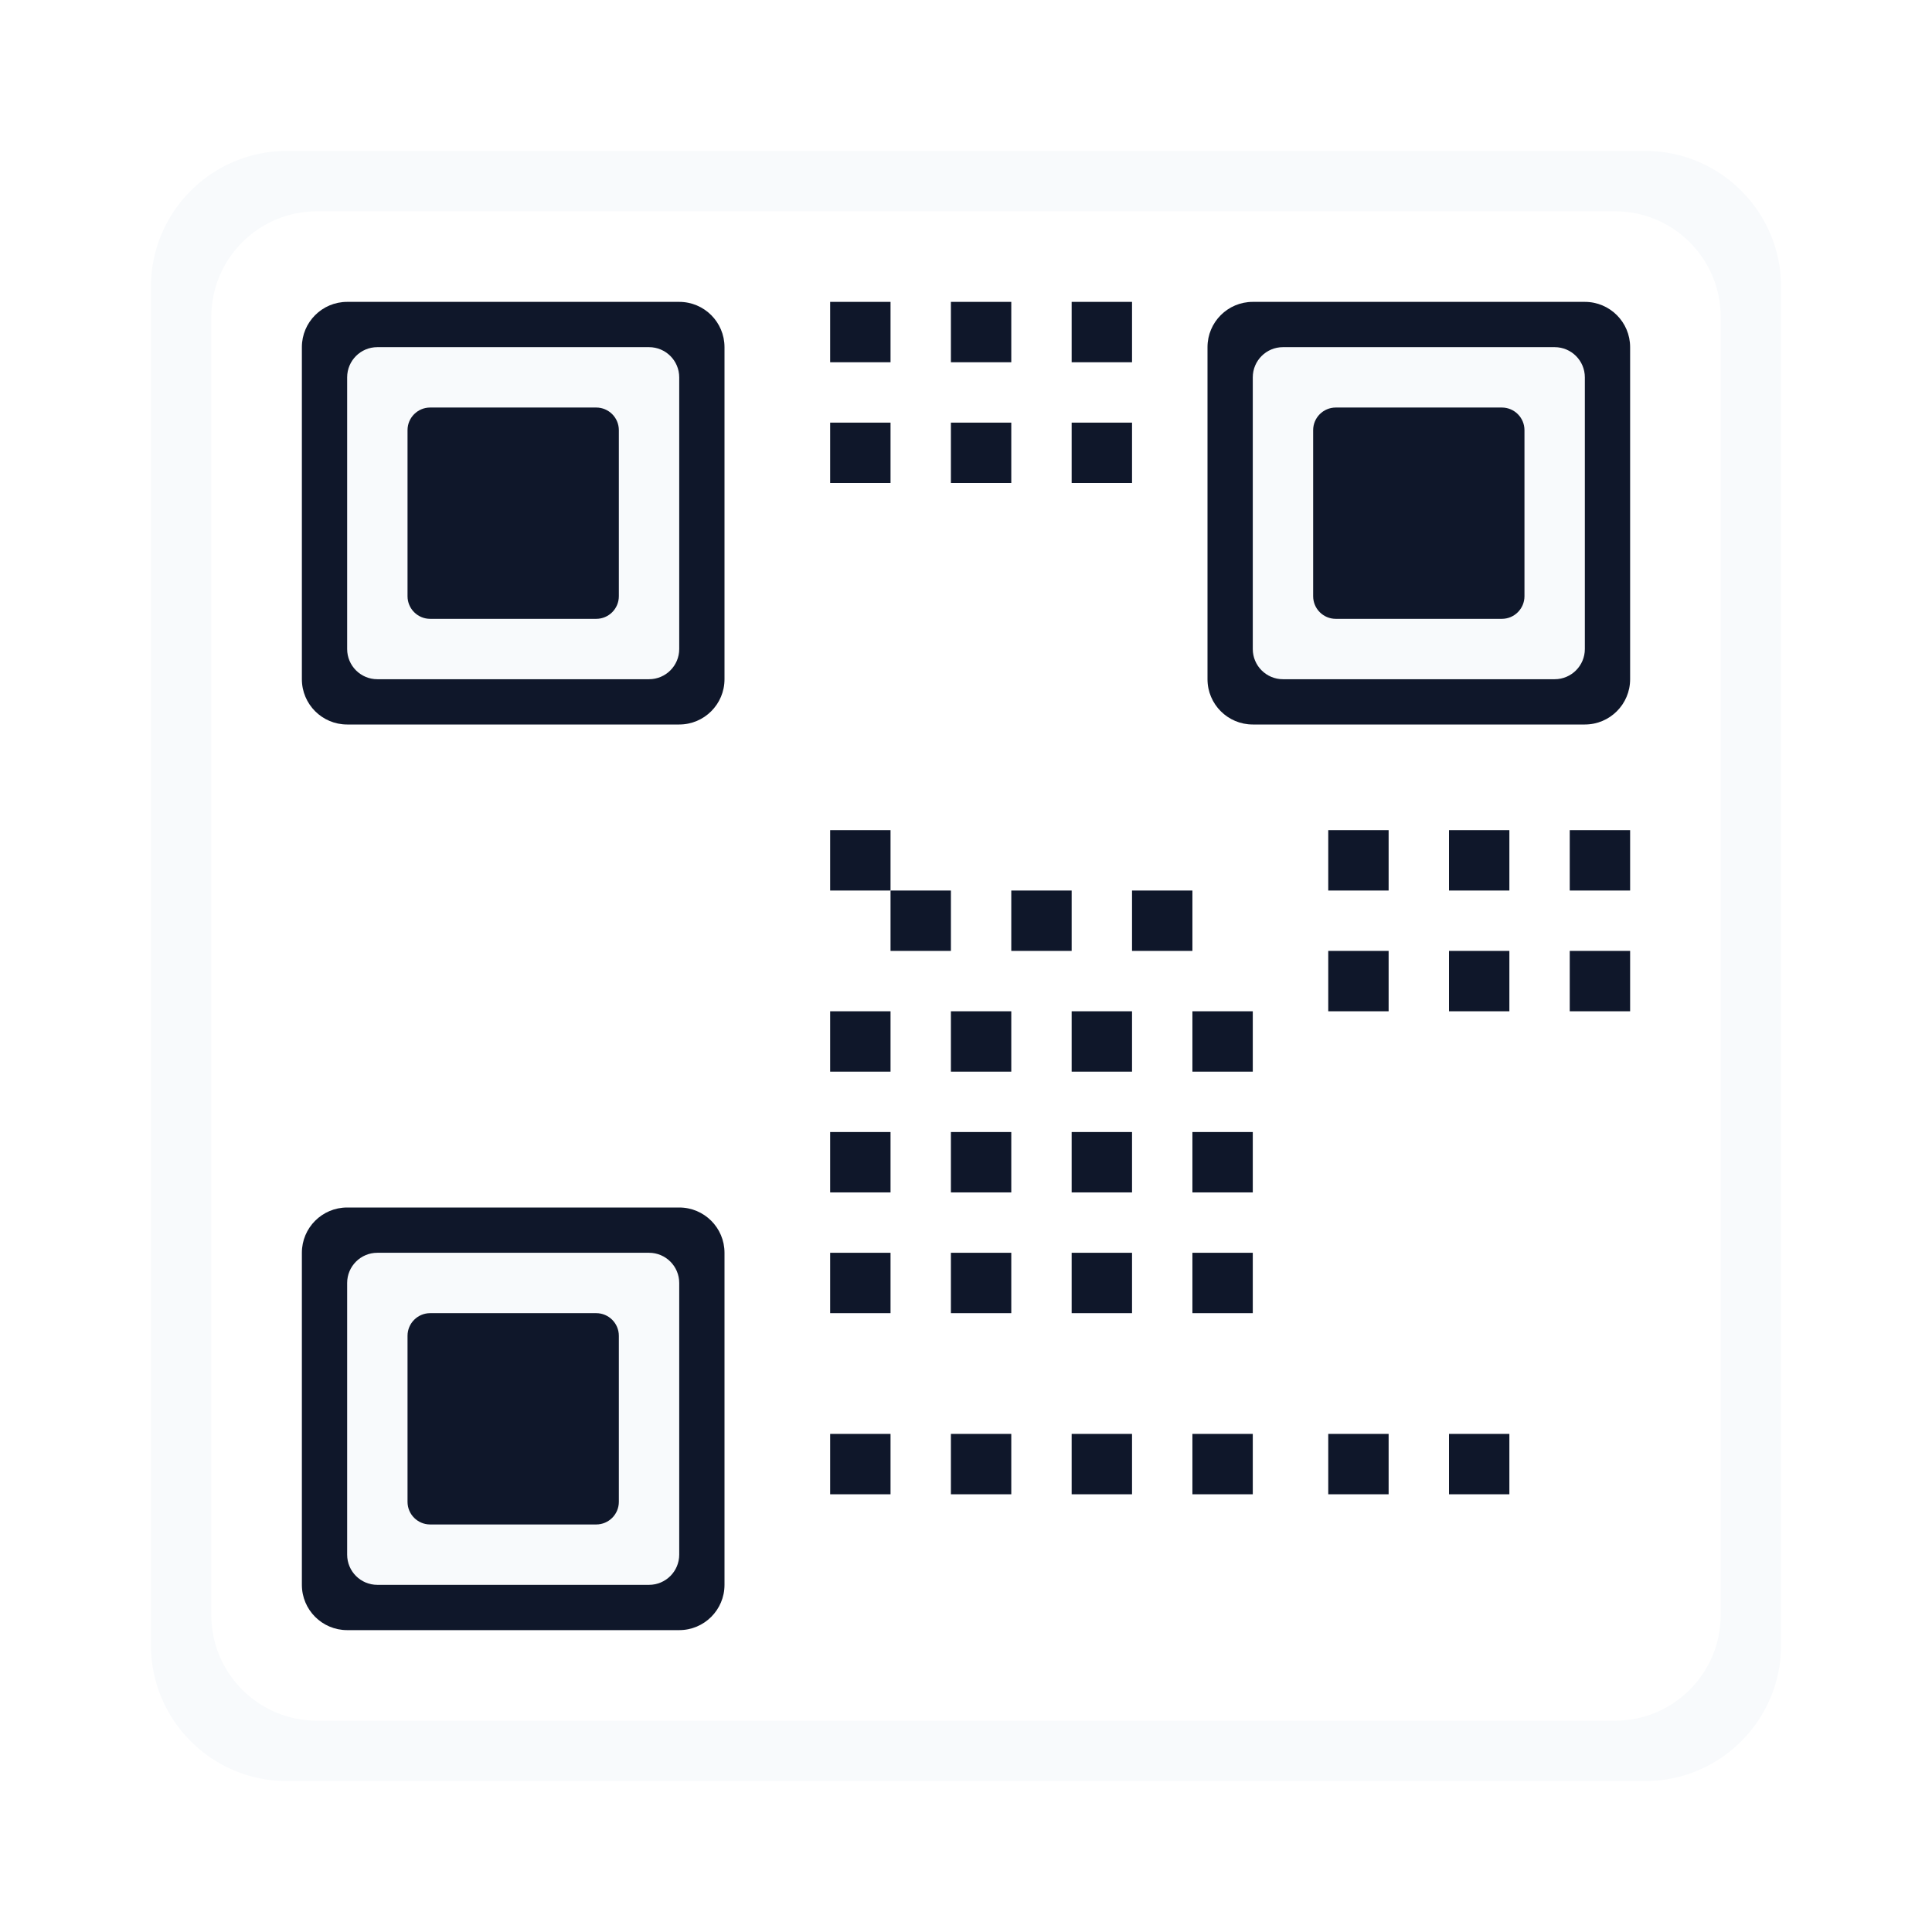
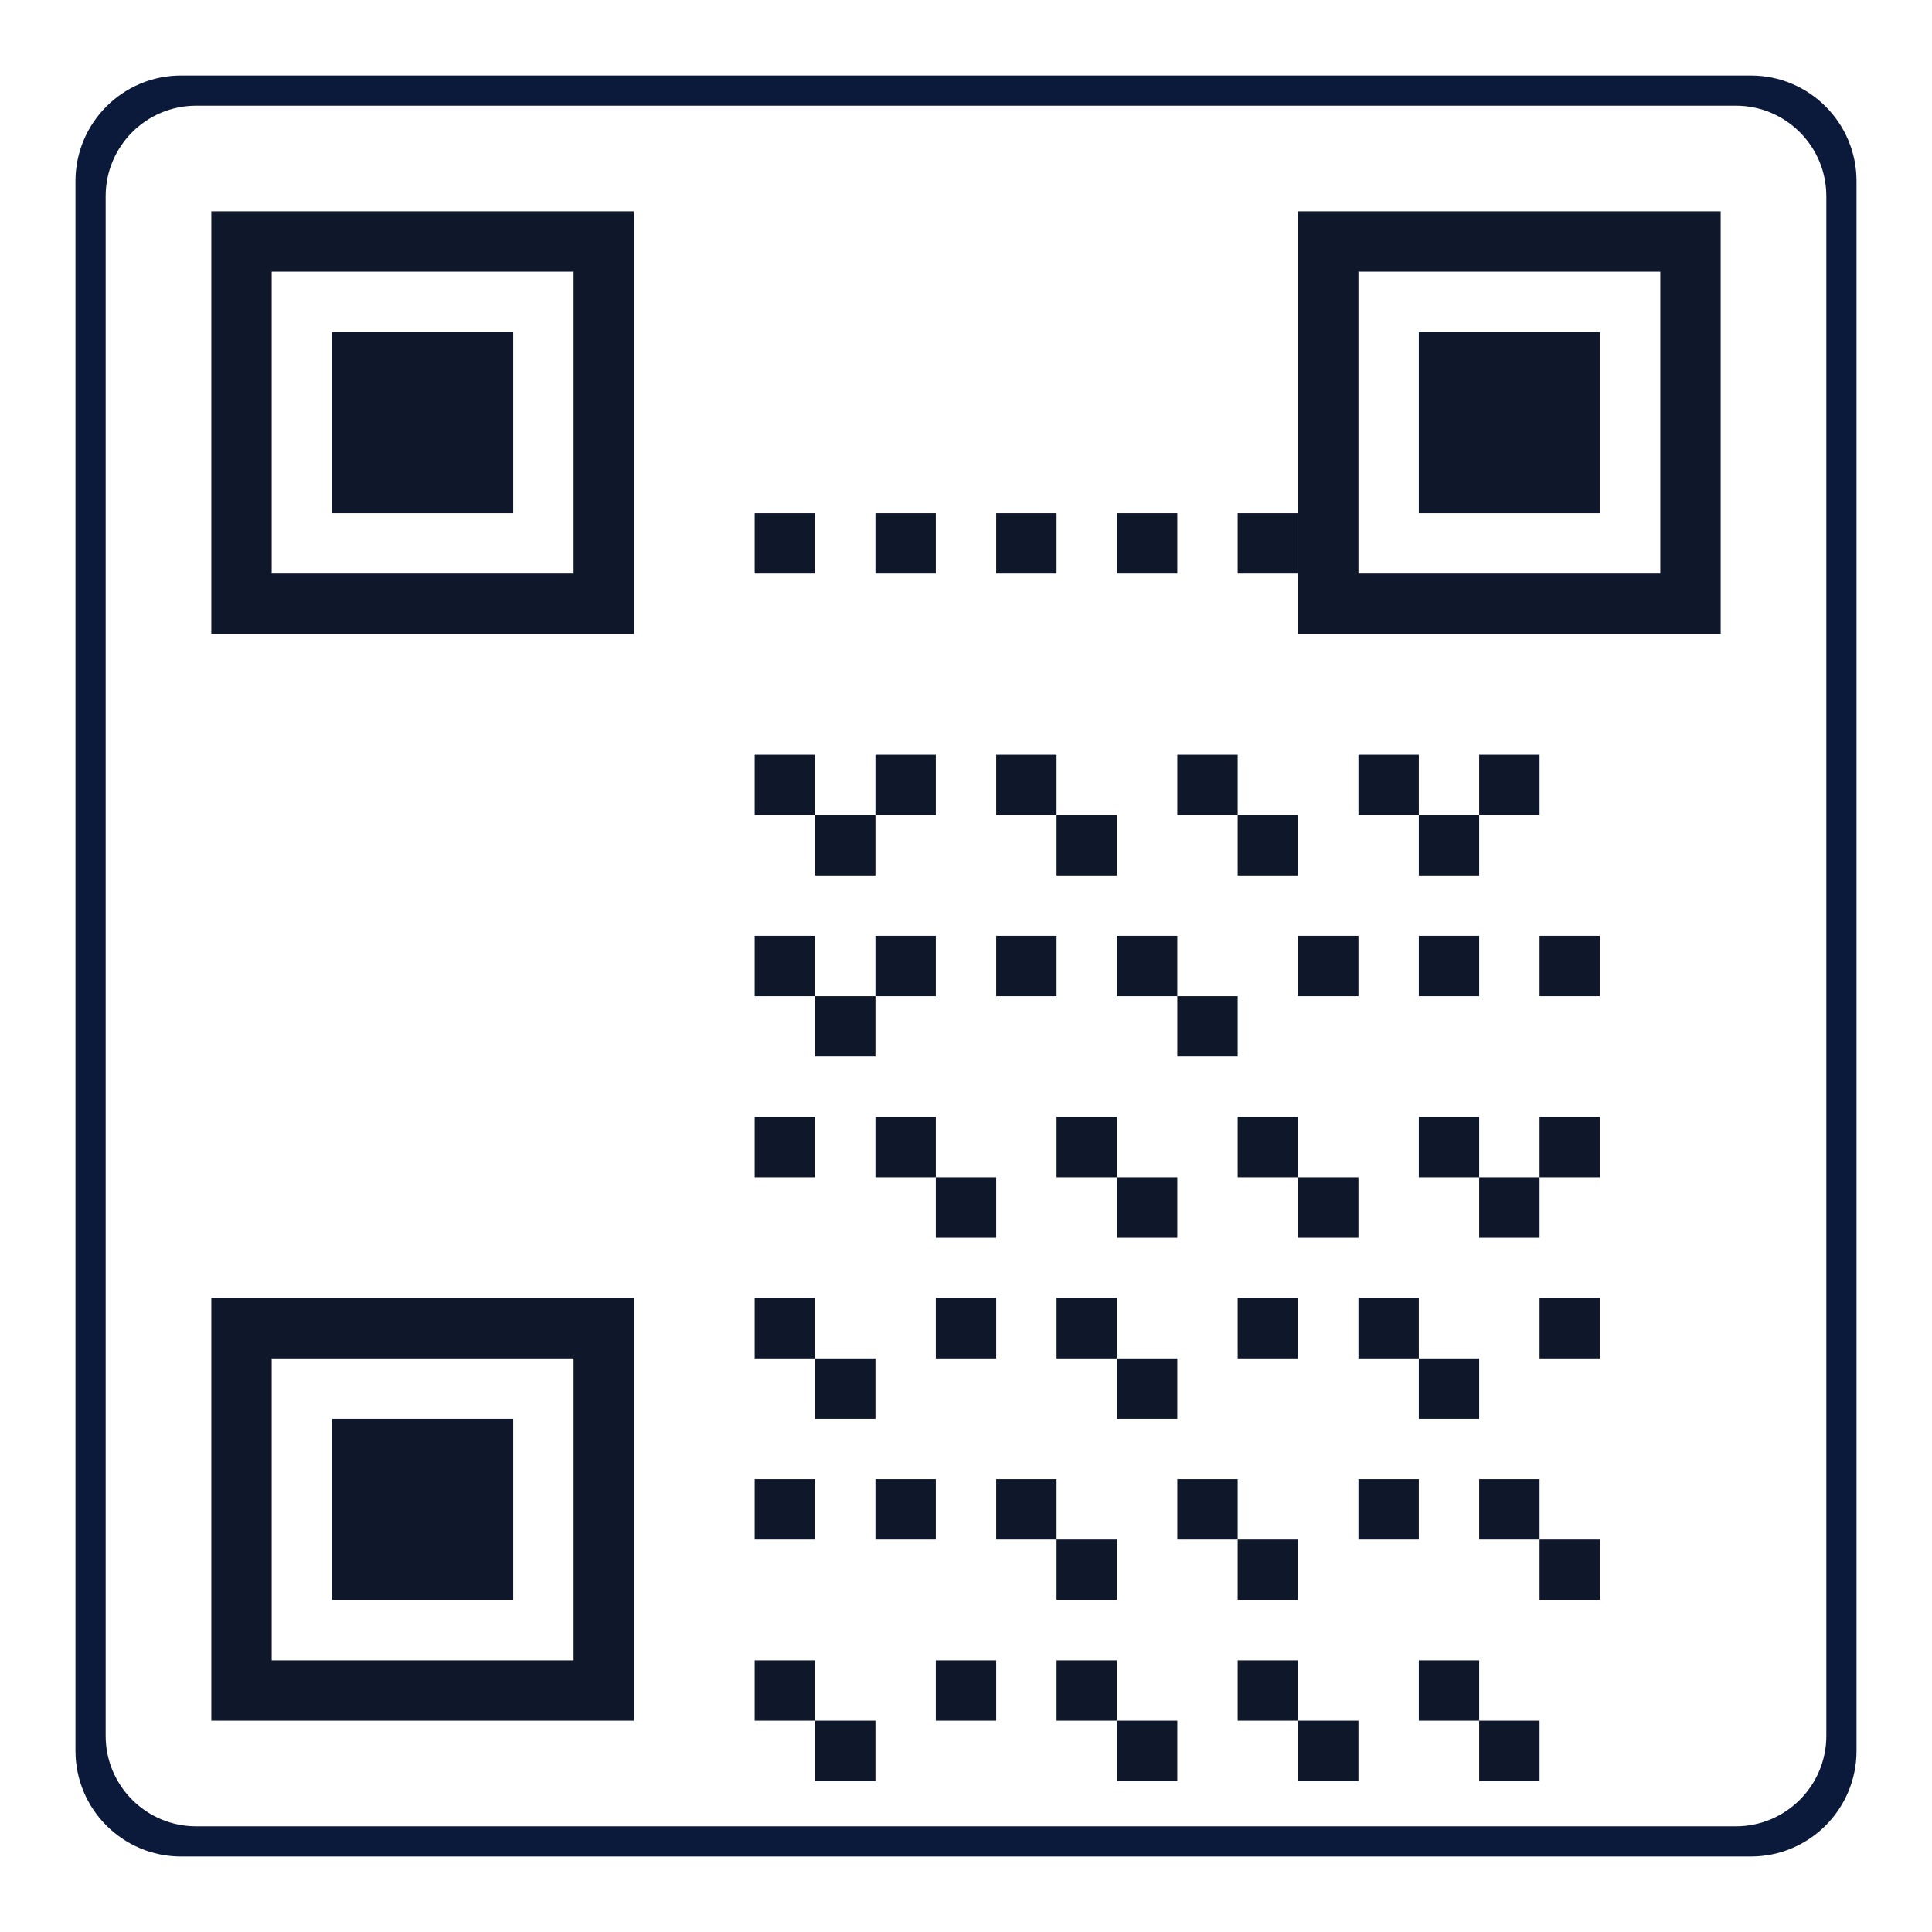
<svg xmlns="http://www.w3.org/2000/svg" width="512" height="512" viewBox="0 0 512 512">
  <rect width="512" height="512" fill="#ffffff" />
-   <rect x="24" y="24" width="464" height="464" rx="48" fill="#ffffff" />
-   <rect x="40" y="40" width="432" height="432" rx="36" fill="#f8fafc" />
-   <rect x="56" y="56" width="400" height="400" rx="28" fill="#ffffff" />
-   <rect x="80" y="80" width="112" height="112" rx="12" fill="#0f172a" />
-   <rect x="92" y="92" width="88" height="88" rx="8" fill="#f8fafc" />
-   <rect x="108" y="108" width="56" height="56" rx="6" fill="#0f172a" />
-   <rect x="320" y="80" width="112" height="112" rx="12" fill="#0f172a" />
-   <rect x="332" y="92" width="88" height="88" rx="8" fill="#f8fafc" />
-   <rect x="348" y="108" width="56" height="56" rx="6" fill="#0f172a" />
-   <rect x="80" y="320" width="112" height="112" rx="12" fill="#0f172a" />
-   <rect x="92" y="332" width="88" height="88" rx="8" fill="#f8fafc" />
-   <rect x="108" y="348" width="56" height="56" rx="6" fill="#0f172a" />
-   <rect x="220" y="80" width="16" height="16" fill="#0f172a" />
-   <rect x="252" y="80" width="16" height="16" fill="#0f172a" />
-   <rect x="284" y="80" width="16" height="16" fill="#0f172a" />
-   <rect x="220" y="112" width="16" height="16" fill="#0f172a" />
-   <rect x="252" y="112" width="16" height="16" fill="#0f172a" />
-   <rect x="284" y="112" width="16" height="16" fill="#0f172a" />
-   <rect x="220" y="220" width="16" height="16" fill="#0f172a" />
-   <rect x="236" y="236" width="16" height="16" fill="#0f172a" />
-   <rect x="268" y="236" width="16" height="16" fill="#0f172a" />
-   <rect x="300" y="236" width="16" height="16" fill="#0f172a" />
-   <rect x="220" y="268" width="16" height="16" fill="#0f172a" />
-   <rect x="252" y="268" width="16" height="16" fill="#0f172a" />
-   <rect x="284" y="268" width="16" height="16" fill="#0f172a" />
-   <rect x="316" y="268" width="16" height="16" fill="#0f172a" />
-   <rect x="220" y="300" width="16" height="16" fill="#0f172a" />
-   <rect x="252" y="300" width="16" height="16" fill="#0f172a" />
-   <rect x="284" y="300" width="16" height="16" fill="#0f172a" />
-   <rect x="316" y="300" width="16" height="16" fill="#0f172a" />
-   <rect x="220" y="332" width="16" height="16" fill="#0f172a" />
-   <rect x="252" y="332" width="16" height="16" fill="#0f172a" />
-   <rect x="284" y="332" width="16" height="16" fill="#0f172a" />
-   <rect x="316" y="332" width="16" height="16" fill="#0f172a" />
-   <rect x="352" y="220" width="16" height="16" fill="#0f172a" />
-   <rect x="384" y="220" width="16" height="16" fill="#0f172a" />
-   <rect x="416" y="220" width="16" height="16" fill="#0f172a" />
-   <rect x="352" y="252" width="16" height="16" fill="#0f172a" />
-   <rect x="384" y="252" width="16" height="16" fill="#0f172a" />
-   <rect x="416" y="252" width="16" height="16" fill="#0f172a" />
-   <rect x="220" y="380" width="16" height="16" fill="#0f172a" />
-   <rect x="252" y="380" width="16" height="16" fill="#0f172a" />
-   <rect x="284" y="380" width="16" height="16" fill="#0f172a" />
-   <rect x="316" y="380" width="16" height="16" fill="#0f172a" />
-   <rect x="352" y="380" width="16" height="16" fill="#0f172a" />
-   <rect x="384" y="380" width="16" height="16" fill="#0f172a" />
+   <rect x="20" y="20" width="472" height="472" rx="28" fill="#0b1a3a" />
+   <rect x="28" y="28" width="456" height="456" rx="24" fill="#ffffff" />
+   <g transform="translate(56 56)" fill="#0f172a">
+     <rect x="0" y="0" width="112" height="112" />
+     <rect x="16" y="16" width="80" height="80" fill="#ffffff" />
+     <rect x="32" y="32" width="48" height="48" />
+     <rect x="288" y="0" width="112" height="112" />
+     <rect x="304" y="16" width="80" height="80" fill="#ffffff" />
+     <rect x="320" y="32" width="48" height="48" />
+     <rect x="0" y="288" width="112" height="112" />
+     <rect x="16" y="304" width="80" height="80" fill="#ffffff" />
+     <rect x="32" y="320" width="48" height="48" />
+     <rect x="144" y="80" width="16" height="16" />
+     <rect x="176" y="80" width="16" height="16" />
+     <rect x="208" y="80" width="16" height="16" />
+     <rect x="240" y="80" width="16" height="16" />
+     <rect x="272" y="80" width="16" height="16" />
+     <rect x="144" y="144" width="16" height="16" />
+     <rect x="160" y="160" width="16" height="16" />
+     <rect x="176" y="144" width="16" height="16" />
+     <rect x="208" y="144" width="16" height="16" />
+     <rect x="224" y="160" width="16" height="16" />
+     <rect x="256" y="144" width="16" height="16" />
+     <rect x="272" y="160" width="16" height="16" />
+     <rect x="304" y="144" width="16" height="16" />
+     <rect x="320" y="160" width="16" height="16" />
+     <rect x="336" y="144" width="16" height="16" />
+     <rect x="144" y="192" width="16" height="16" />
+     <rect x="160" y="208" width="16" height="16" />
+     <rect x="176" y="192" width="16" height="16" />
+     <rect x="208" y="192" width="16" height="16" />
+     <rect x="240" y="192" width="16" height="16" />
+     <rect x="256" y="208" width="16" height="16" />
+     <rect x="288" y="192" width="16" height="16" />
+     <rect x="320" y="192" width="16" height="16" />
+     <rect x="352" y="192" width="16" height="16" />
+     <rect x="144" y="240" width="16" height="16" />
+     <rect x="176" y="240" width="16" height="16" />
+     <rect x="192" y="256" width="16" height="16" />
+     <rect x="224" y="240" width="16" height="16" />
+     <rect x="240" y="256" width="16" height="16" />
+     <rect x="272" y="240" width="16" height="16" />
+     <rect x="288" y="256" width="16" height="16" />
+     <rect x="320" y="240" width="16" height="16" />
+     <rect x="336" y="256" width="16" height="16" />
+     <rect x="352" y="240" width="16" height="16" />
+     <rect x="144" y="288" width="16" height="16" />
+     <rect x="160" y="304" width="16" height="16" />
+     <rect x="192" y="288" width="16" height="16" />
+     <rect x="224" y="288" width="16" height="16" />
+     <rect x="240" y="304" width="16" height="16" />
+     <rect x="272" y="288" width="16" height="16" />
+     <rect x="304" y="288" width="16" height="16" />
+     <rect x="320" y="304" width="16" height="16" />
+     <rect x="352" y="288" width="16" height="16" />
+     <rect x="144" y="336" width="16" height="16" />
+     <rect x="176" y="336" width="16" height="16" />
+     <rect x="208" y="336" width="16" height="16" />
+     <rect x="224" y="352" width="16" height="16" />
+     <rect x="256" y="336" width="16" height="16" />
+     <rect x="272" y="352" width="16" height="16" />
+     <rect x="304" y="336" width="16" height="16" />
+     <rect x="336" y="336" width="16" height="16" />
+     <rect x="352" y="352" width="16" height="16" />
+     <rect x="144" y="384" width="16" height="16" />
+     <rect x="160" y="400" width="16" height="16" />
+     <rect x="192" y="384" width="16" height="16" />
+     <rect x="224" y="384" width="16" height="16" />
+     <rect x="240" y="400" width="16" height="16" />
+     <rect x="272" y="384" width="16" height="16" />
+     <rect x="288" y="400" width="16" height="16" />
+     <rect x="320" y="384" width="16" height="16" />
+     <rect x="336" y="400" width="16" height="16" />
+   </g>
</svg>
